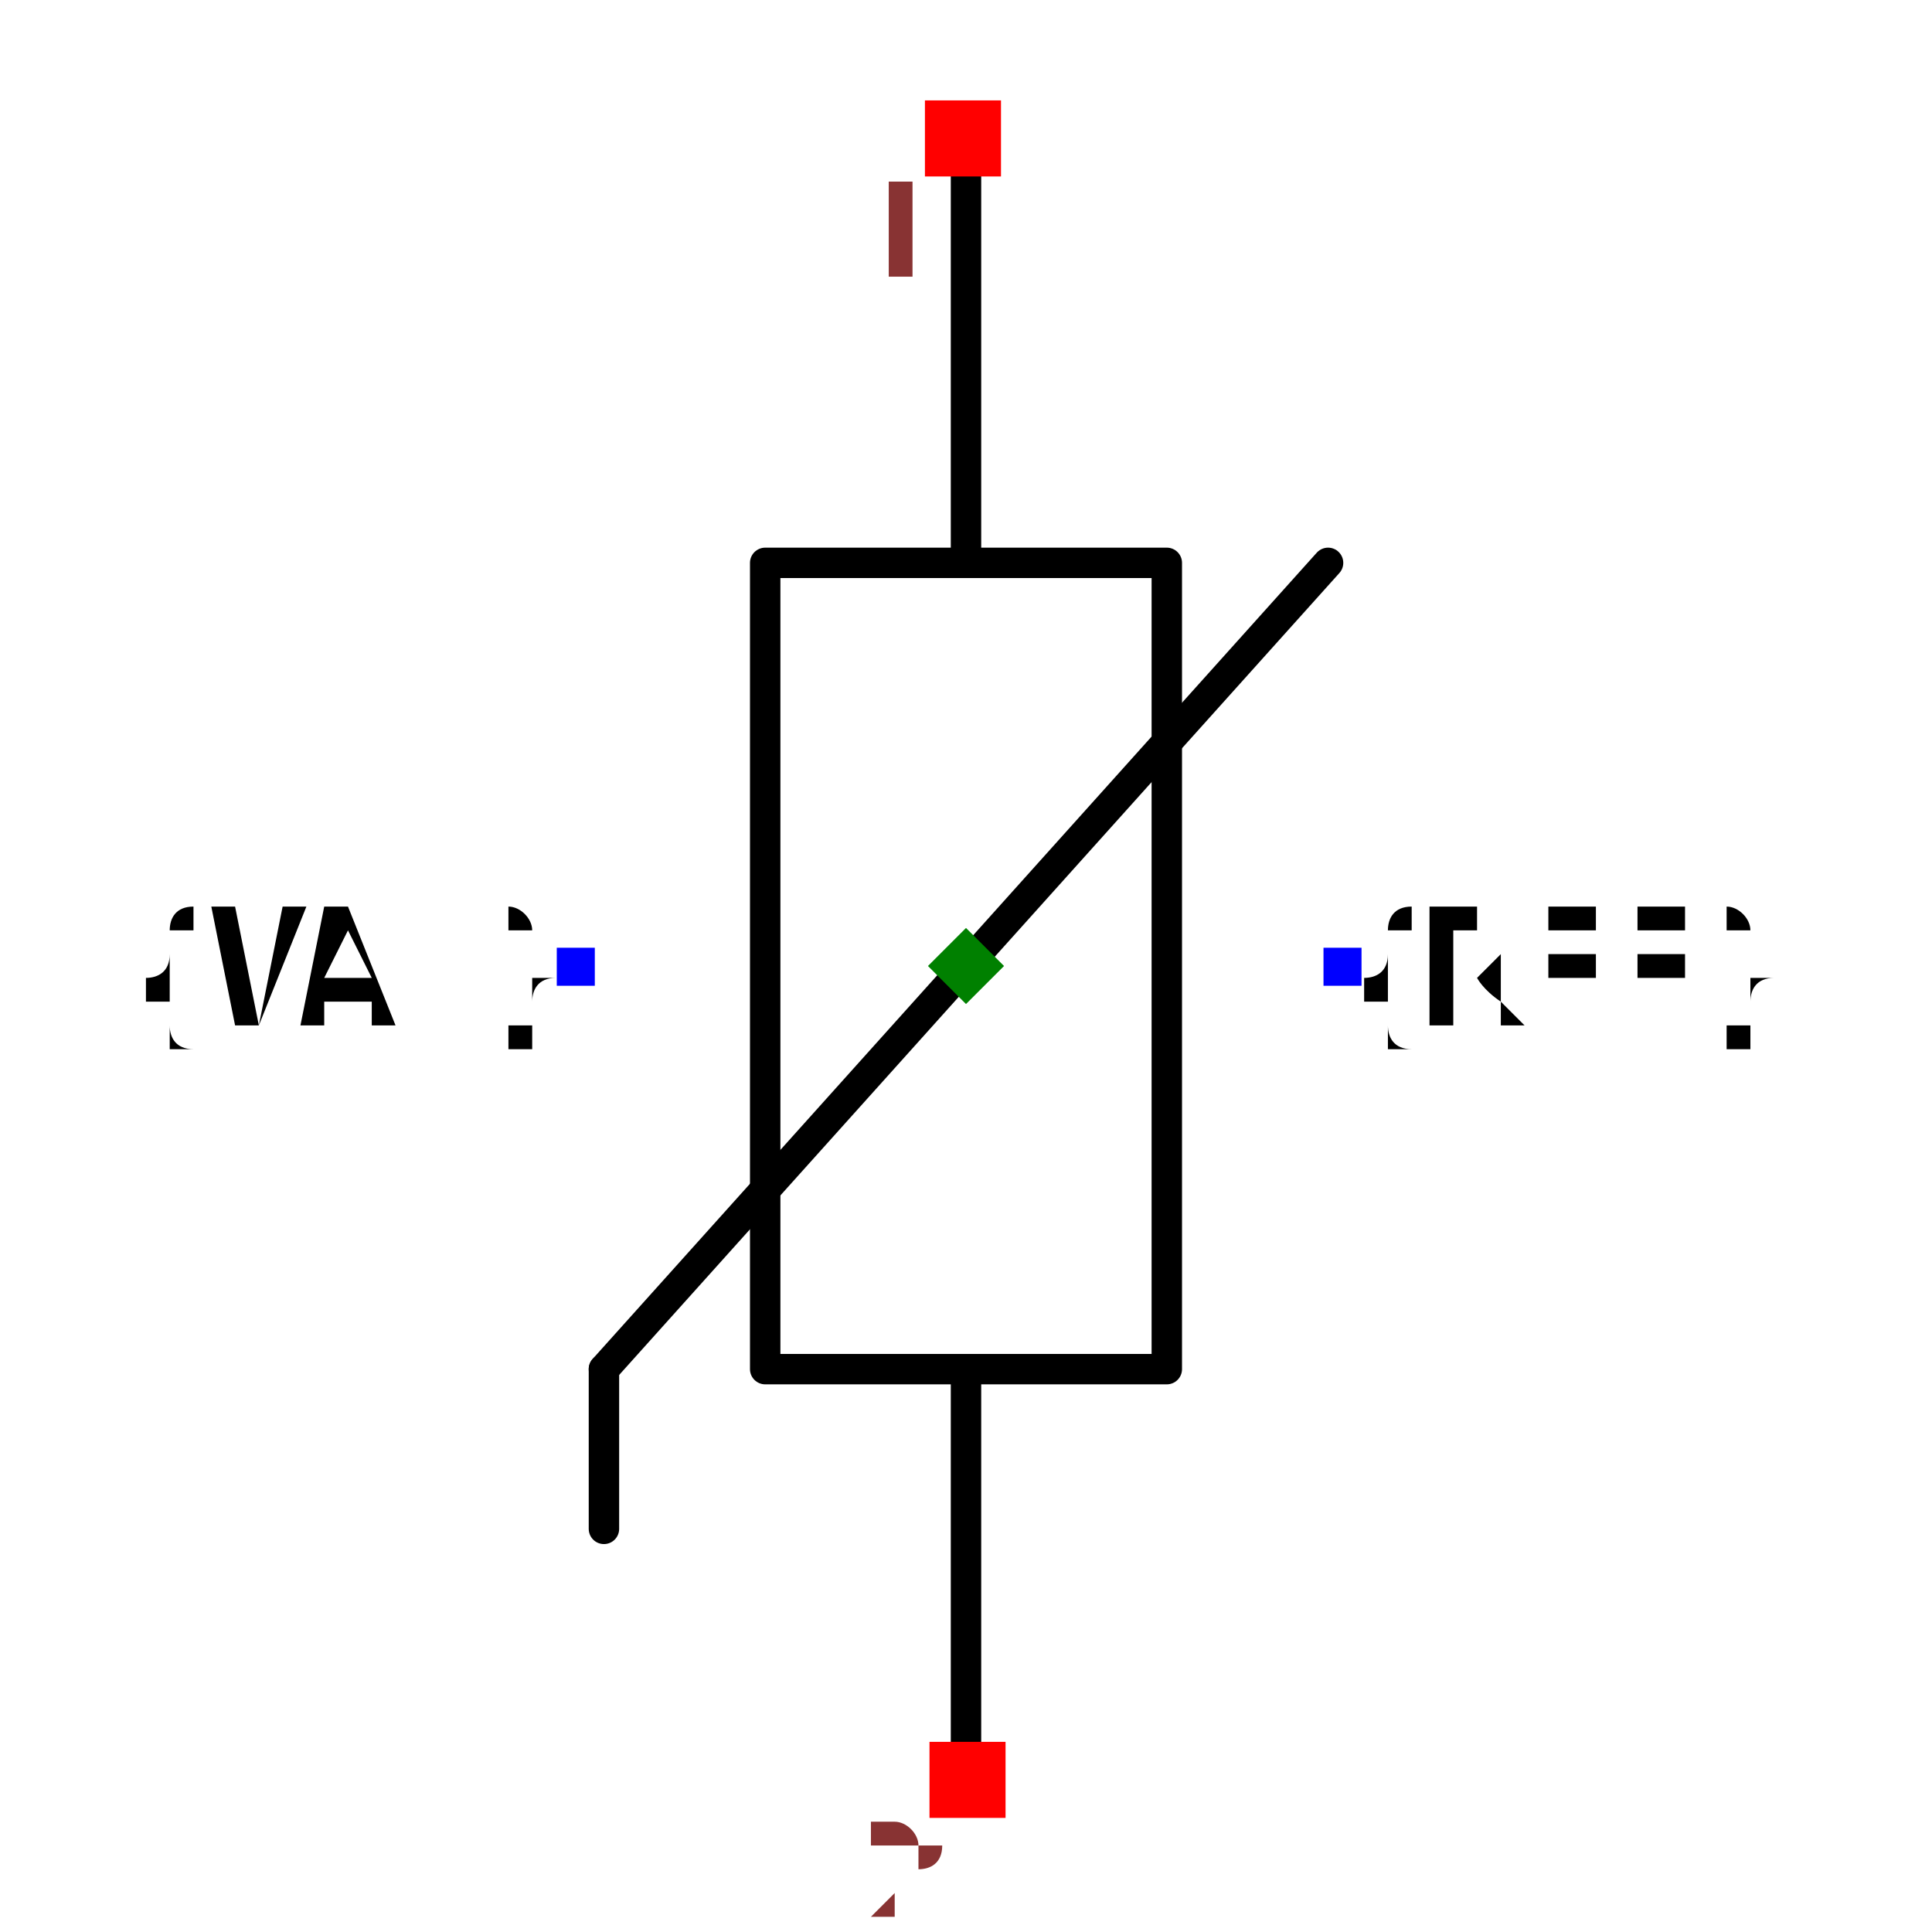
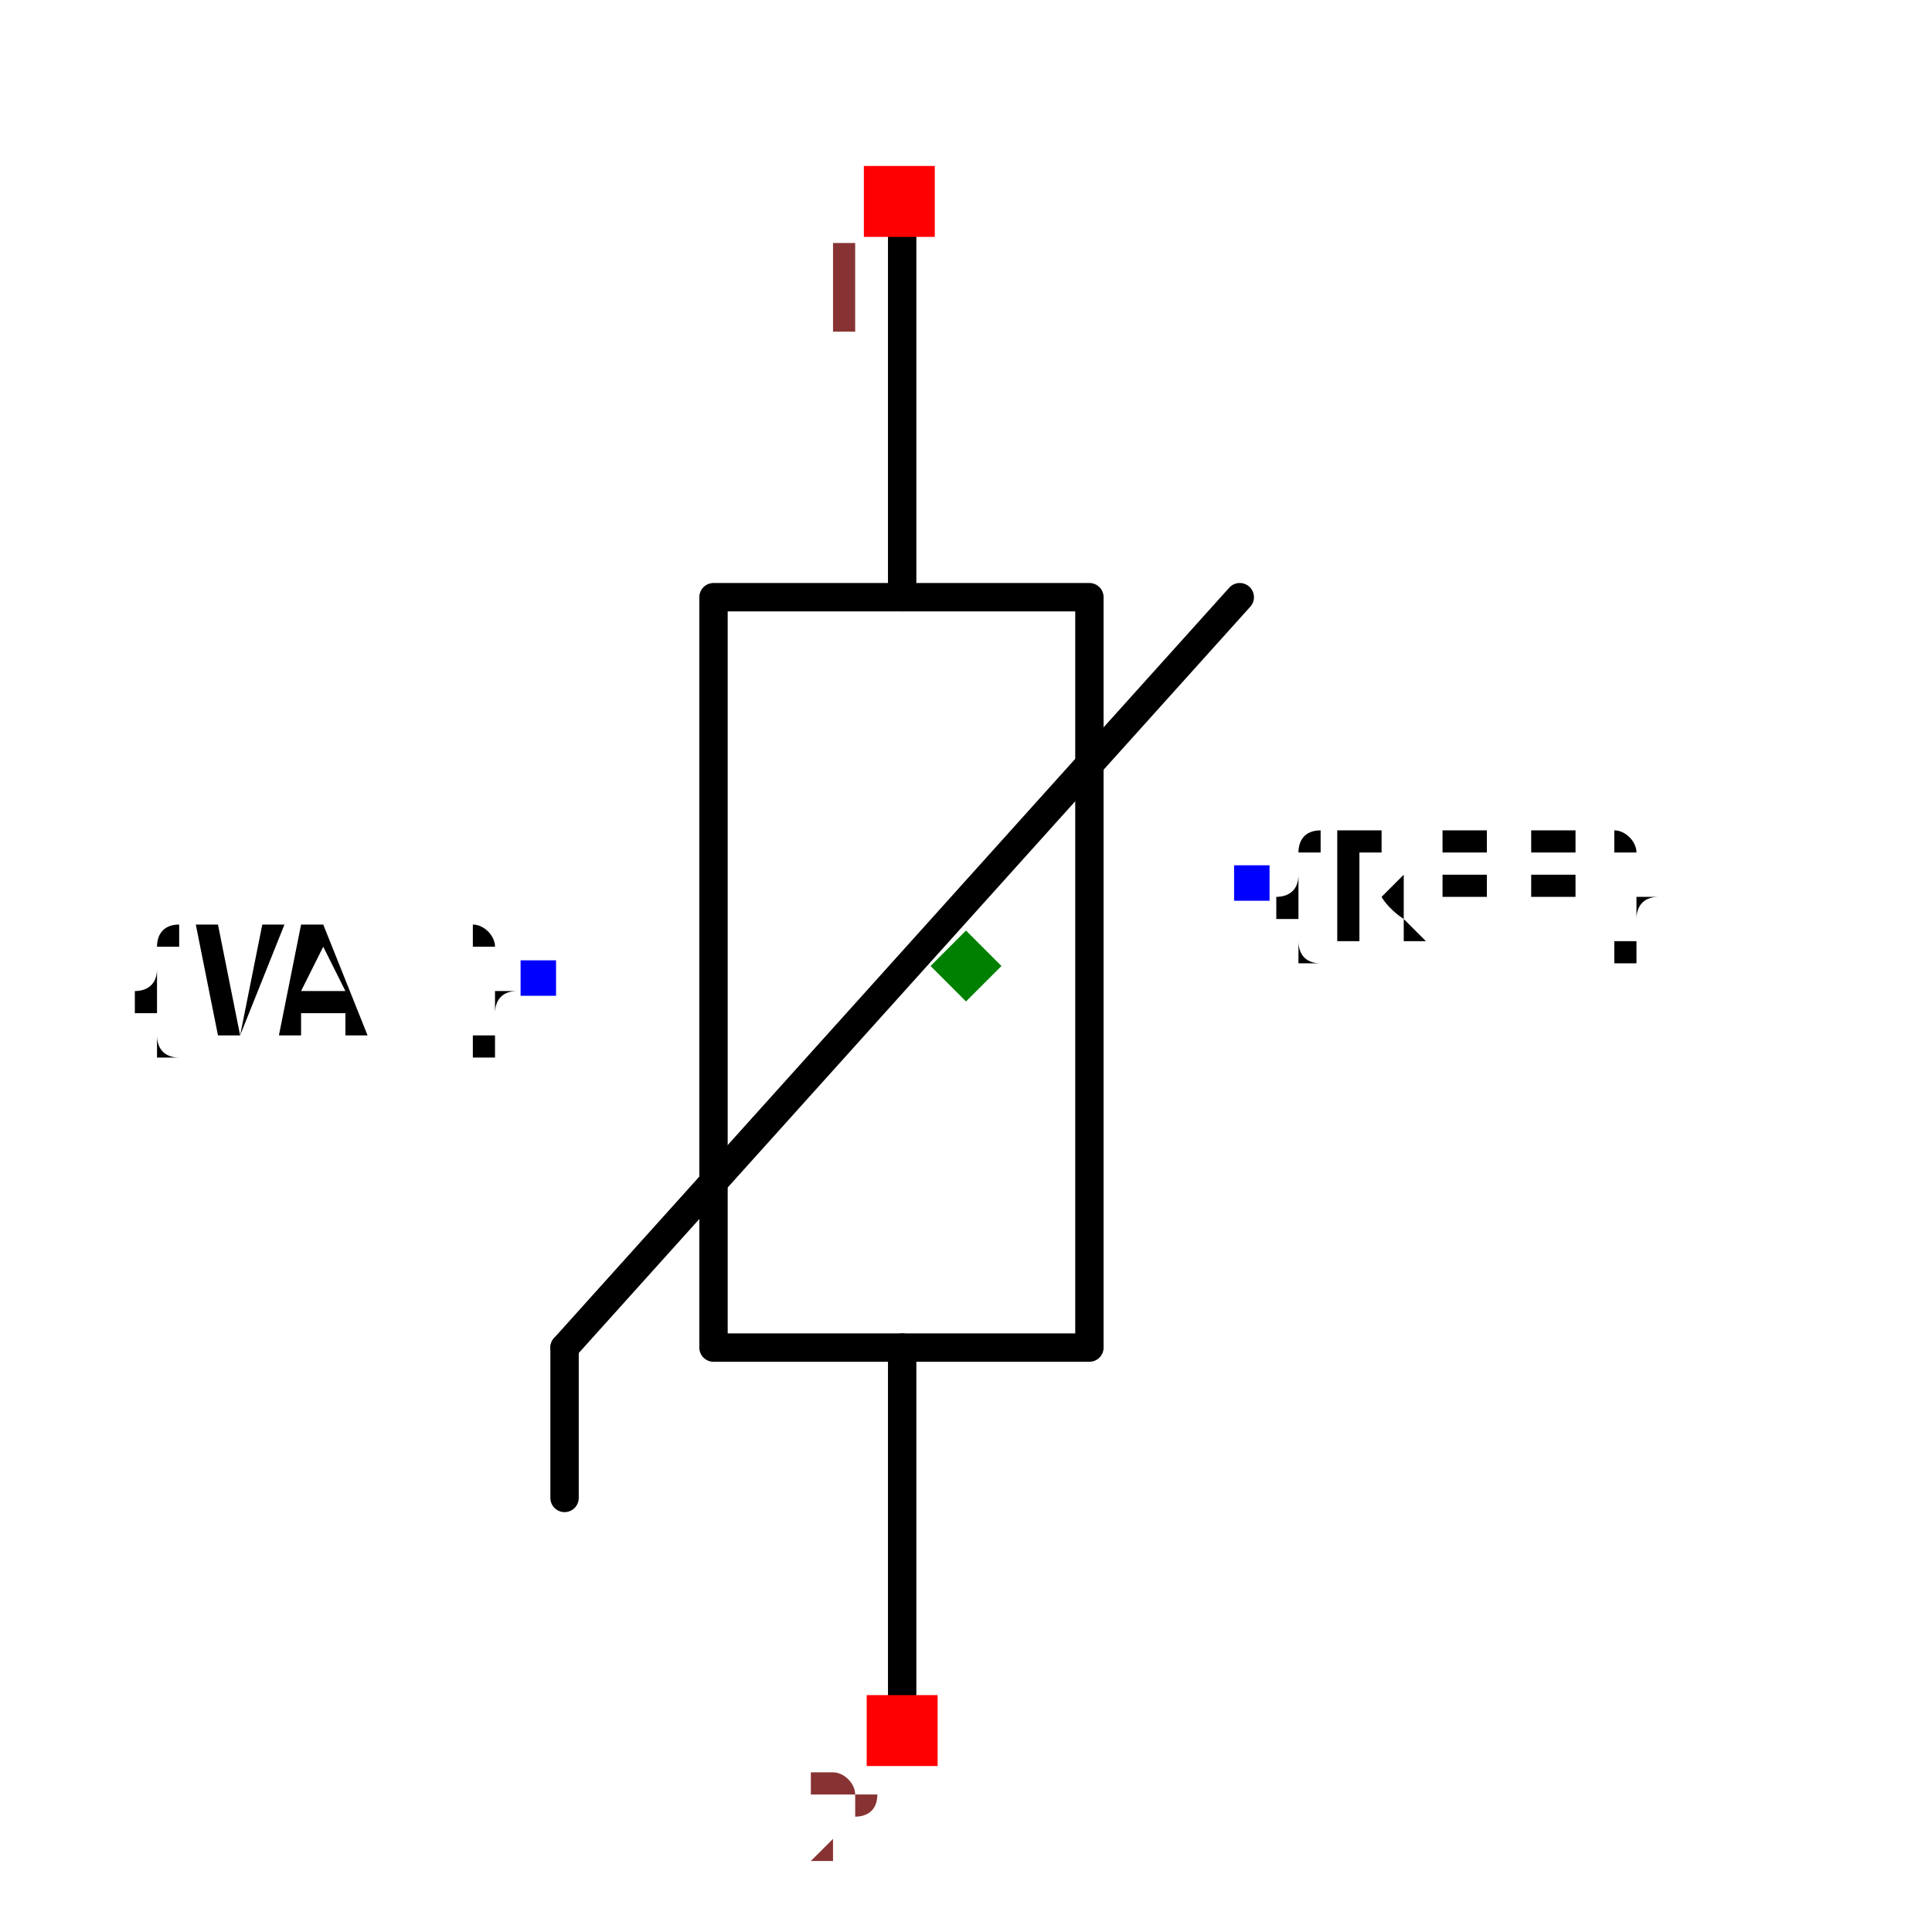
- <svg xmlns="http://www.w3.org/2000/svg" width="150" height="150" viewBox="-0.286 -0.635 0.572 1.27">
-   <path d="M8.557762983083728e-16,-0.529 L8.71977352881015e-16,-0.265" fill="none" stroke="black" stroke-width="0.02" stroke-linecap="round" stroke-linejoin="round" />
-   <path d="M9.043794865192355e-16,0.265 L9.205805410918775e-16,0.529" fill="none" stroke="black" stroke-width="0.02" stroke-linecap="round" stroke-linejoin="round" />
-   <path d="M-0.238,0.265 L0.238,-0.265" fill="none" stroke="black" stroke-width="0.02" stroke-linecap="round" stroke-linejoin="round" />
-   <path d="M-0.238,0.37 L-0.238,0.265" fill="none" stroke="black" stroke-width="0.02" stroke-linecap="round" stroke-linejoin="round" />
-   <path d="M0.132,0 L0.132,0.265 L-0.132,0.265 L-0.132,-0.265 L0.132,-0.265 L0.132,0" fill="none" stroke="black" stroke-width="0.02" stroke-linecap="round" stroke-linejoin="round" />
-   <text x="0.247" y="8.730536398436797e-16" dx="0" dy="0.038" text-anchor="start" style="font: 0.1px monospace; fill: black">{REF}</text>
-   <rect x="0.235" y="-0.012" width="0.025" height="0.025" fill="blue" />
-   <text x="-0.256" y="9.038737747467614e-16" dx="0" dy="0.038" text-anchor="end" style="font: 0.1px monospace; fill: black">{VAL}</text>
-   <rect x="-0.269" y="-0.012" width="0.025" height="0.025" fill="blue" />
-   <rect x="-0.027" y="-0.569" width="0.05" height="0.05" fill="red" />
-   <text x="-0.042" y="-0.454" text-anchor="middle" style="font: 0.08px monospace; fill: #833;">1</text>
-   <rect x="-0.024" y="0.51" width="0.05" height="0.05" fill="red" />
-   <text x="-0.039" y="0.625" text-anchor="middle" style="font: 0.08px monospace; fill: #833;">2</text>
-   <path d="M 0 -0.025 L 0.025 8.881784197001252e-16 L 0 0.025 L -0.025 8.881784197001252e-16 Z" fill="green" />
+ <svg xmlns="http://www.w3.org/2000/svg" width="150" height="150" viewBox="-0.152 -0.726 0.304 1.362">
+   <path d="M-0.045,-0.57 L-0.045,-0.305" fill="none" stroke="black" stroke-width="0.02" stroke-linecap="round" stroke-linejoin="round" />
+   <path d="M-0.045,0.224 L-0.045,0.489" fill="none" stroke="black" stroke-width="0.02" stroke-linecap="round" stroke-linejoin="round" />
+   <path d="M-0.283,0.224 L0.193,-0.305" fill="none" stroke="black" stroke-width="0.02" stroke-linecap="round" stroke-linejoin="round" />
+   <path d="M-0.283,0.33 L-0.283,0.224" fill="none" stroke="black" stroke-width="0.02" stroke-linecap="round" stroke-linejoin="round" />
+   <path d="M0.087,-0.04 L0.087,0.224 L-0.178,0.224 L-0.178,-0.305 L0.087,-0.305 L0.087,-0.04" fill="none" stroke="black" stroke-width="0.02" stroke-linecap="round" stroke-linejoin="round" />
+   <text x="0.202" y="-0.103" dx="0" dy="0.038" text-anchor="start" style="font: 0.1px monospace; fill: black">{REF}</text>
+   <rect x="0.189" y="-0.116" width="0.025" height="0.025" fill="blue" />
+   <text x="-0.302" y="-0.036" dx="0" dy="0.038" text-anchor="end" style="font: 0.1px monospace; fill: black">{VAL}</text>
+   <rect x="-0.314" y="-0.049" width="0.025" height="0.025" fill="blue" />
+   <rect x="-0.072" y="-0.609" width="0.05" height="0.05" fill="red" />
+   <text x="-0.087" y="-0.494" text-anchor="middle" style="font: 0.08px monospace; fill: #833;">1</text>
+   <rect x="-0.07" y="0.469" width="0.05" height="0.05" fill="red" />
+   <text x="-0.085" y="0.584" text-anchor="middle" style="font: 0.08px monospace; fill: #833;">2</text>
+   <path d="M 0 -0.07 L 0.025 -0.045 L 0 -0.02 L -0.025 -0.045 Z" fill="green" />
</svg>
